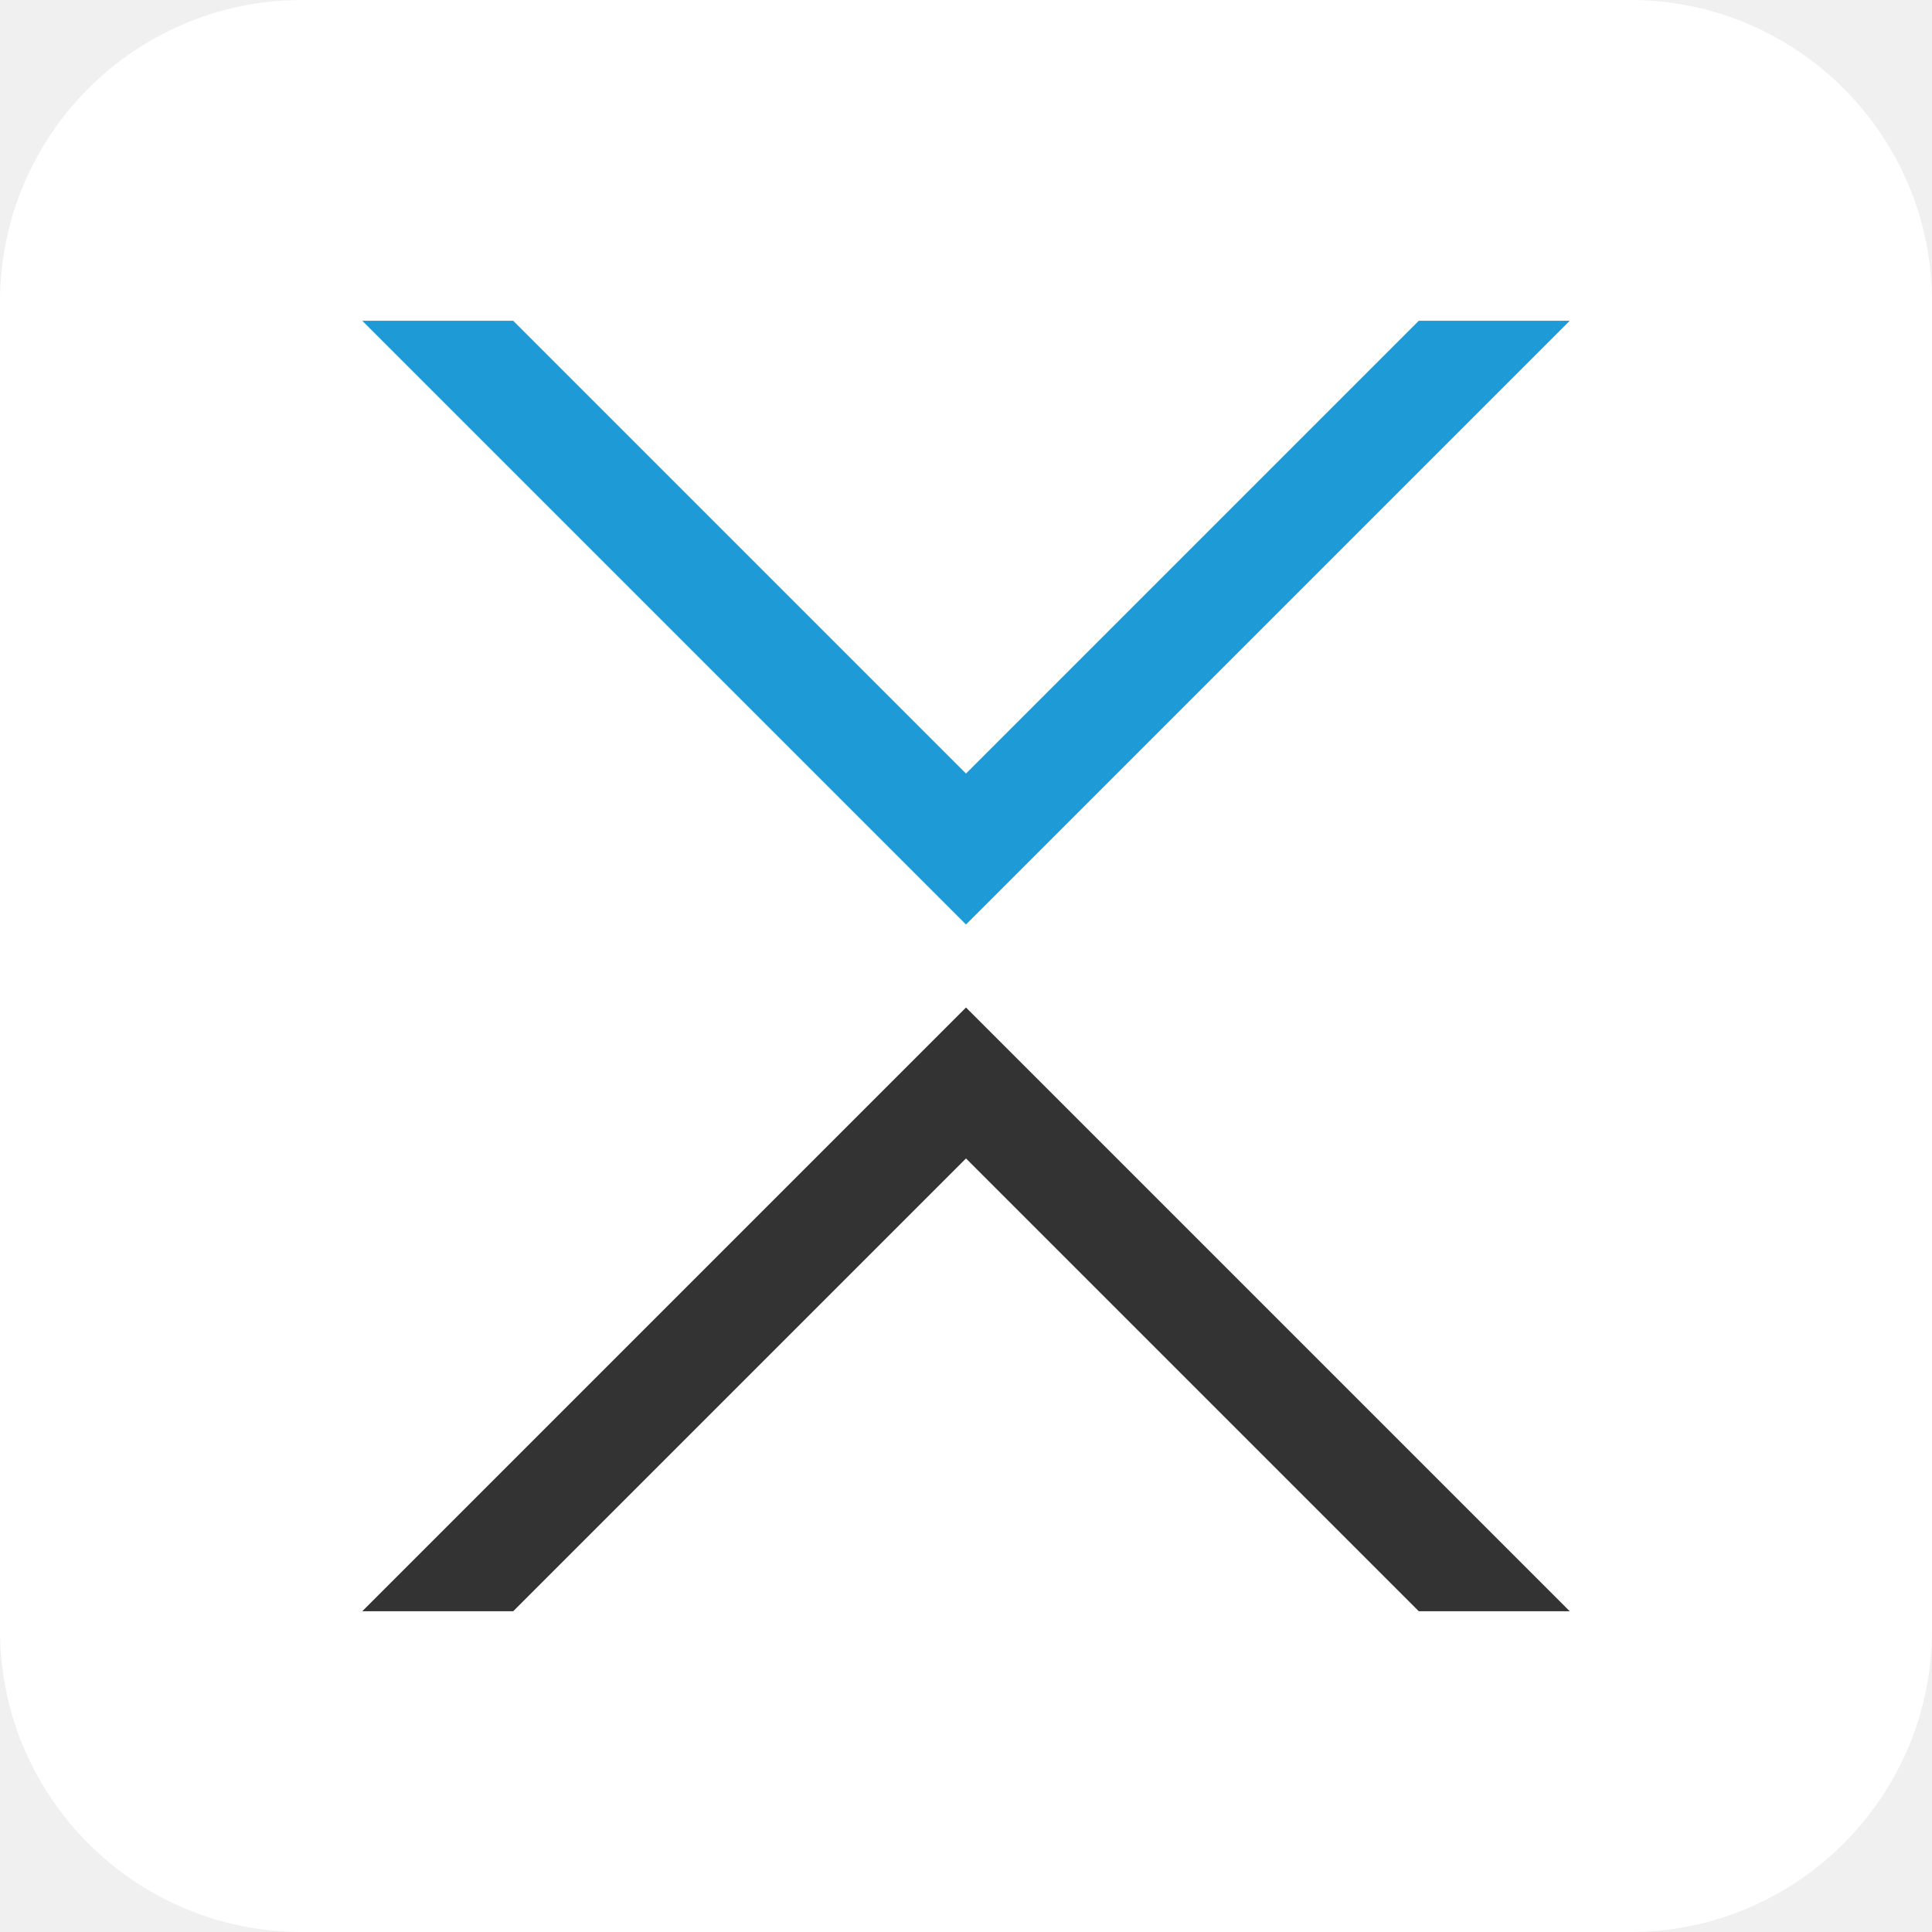
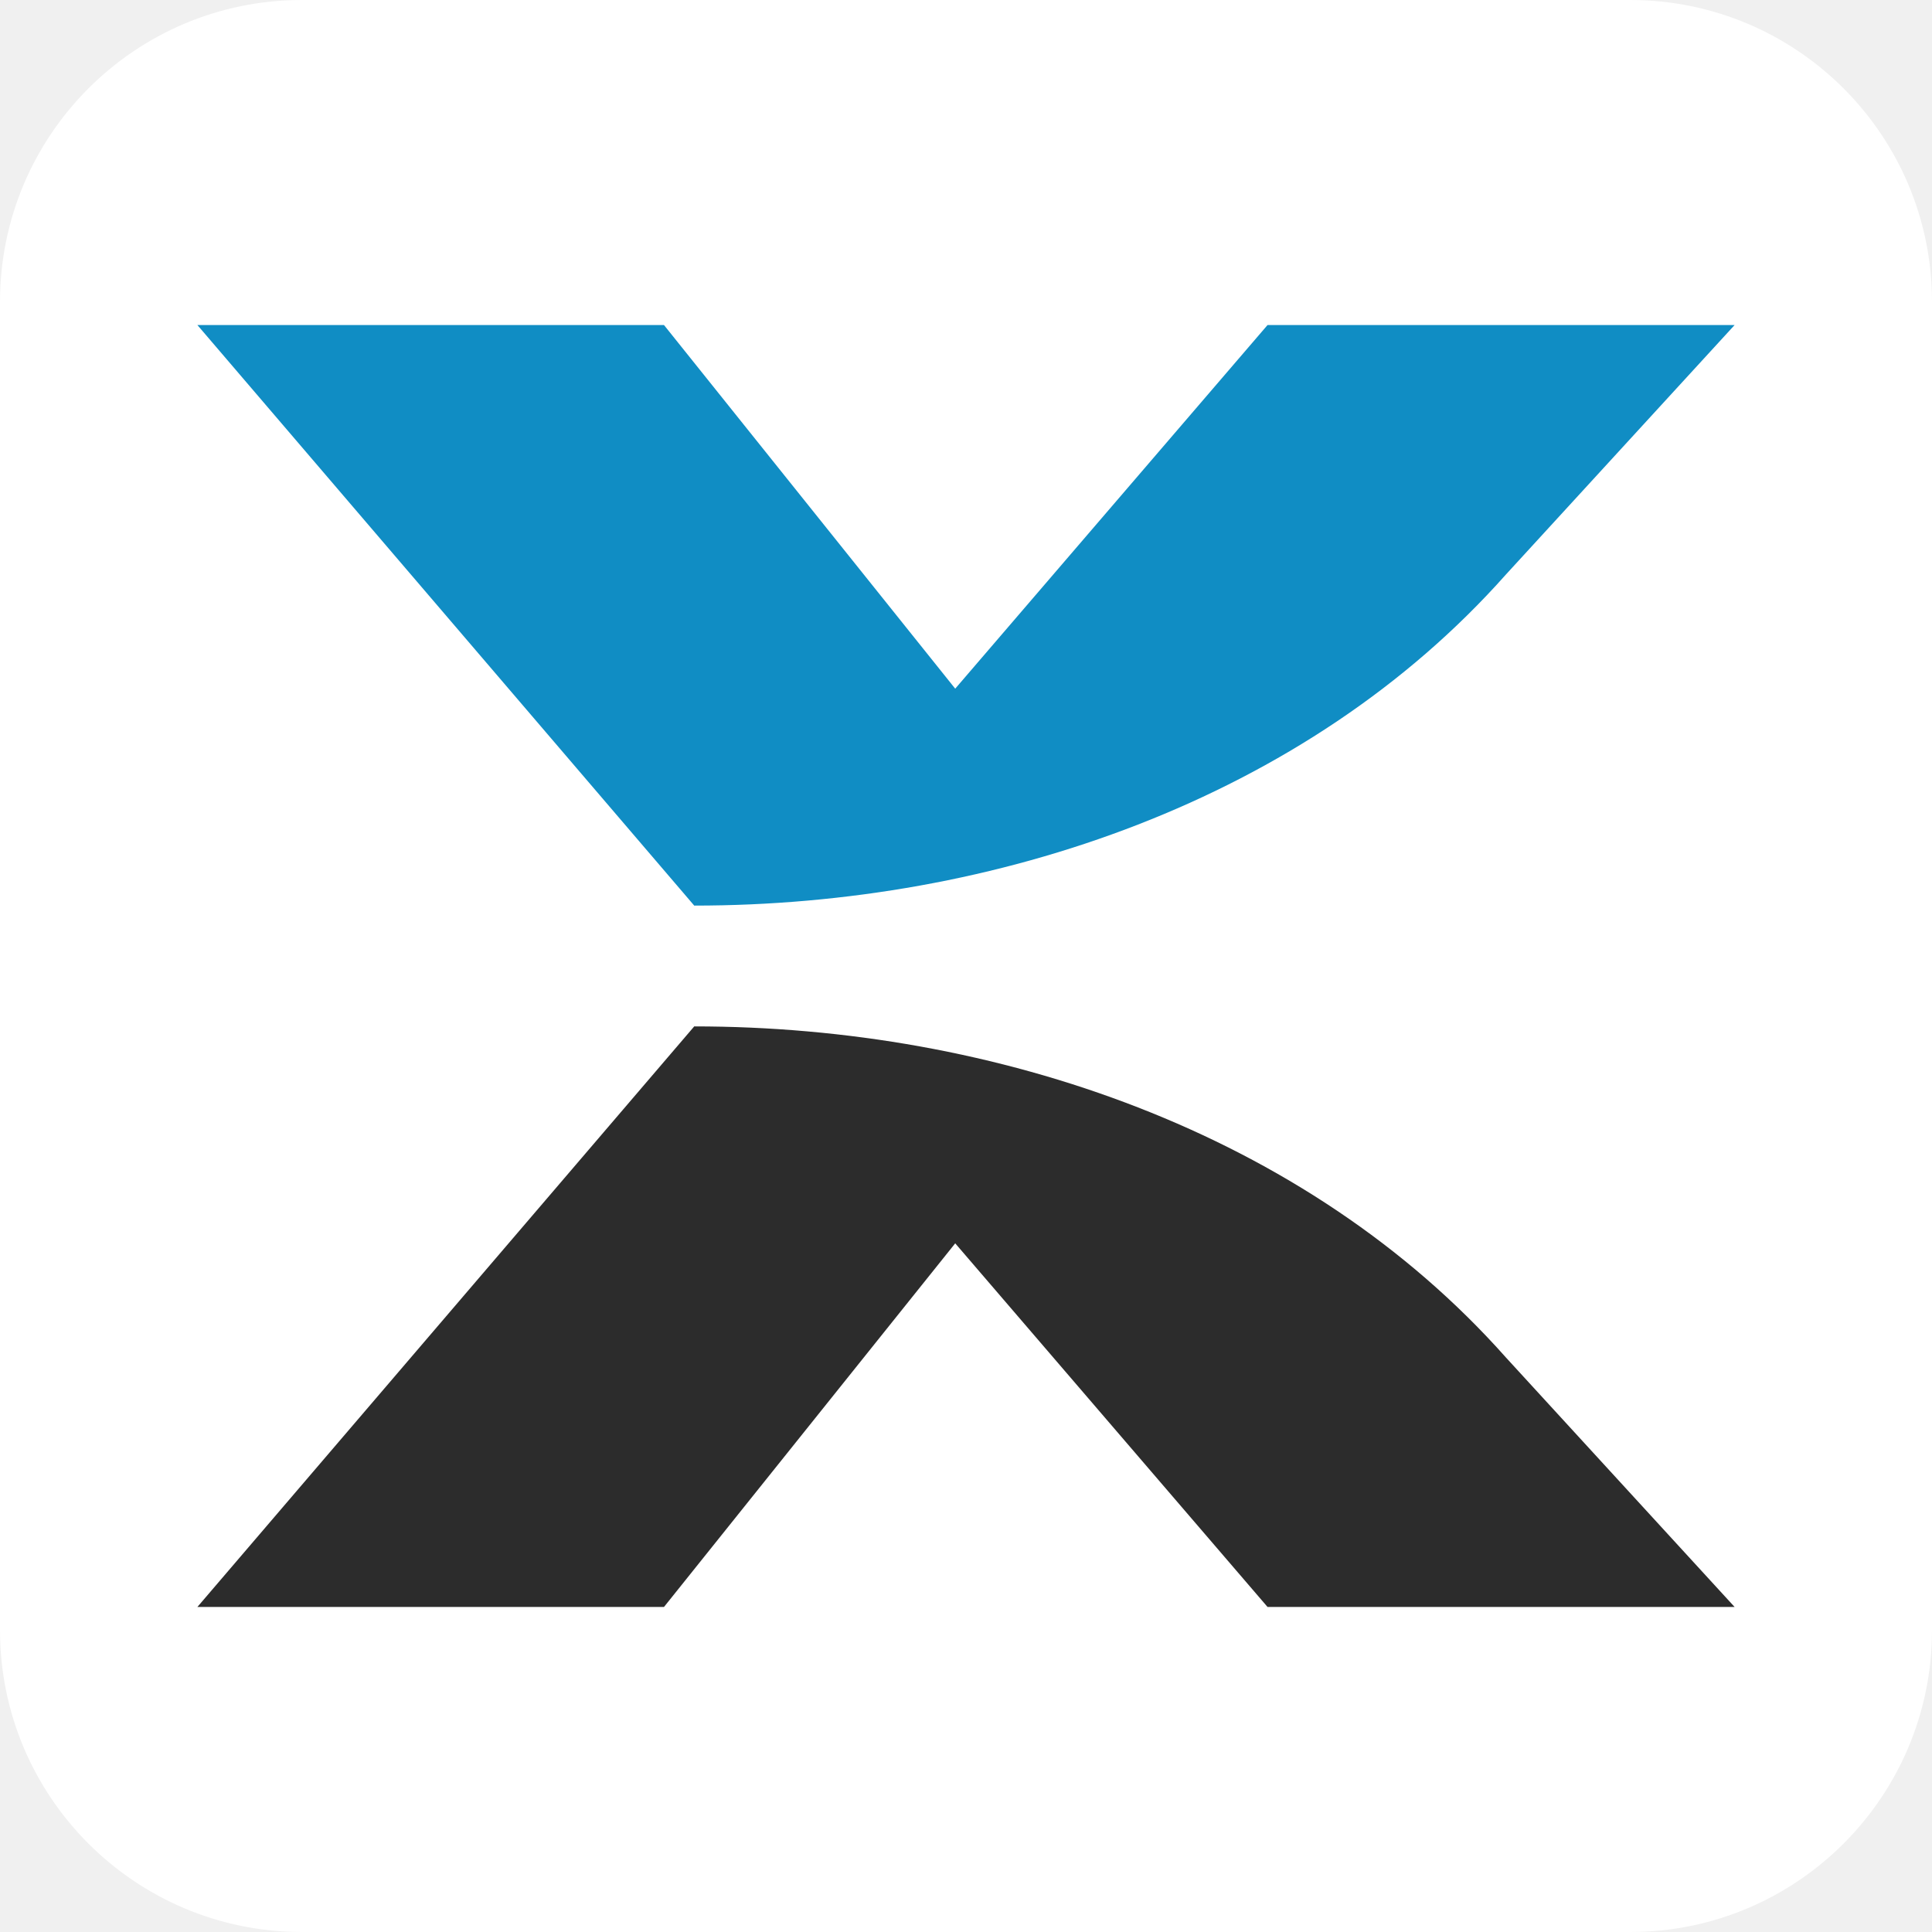
- <svg xmlns="http://www.w3.org/2000/svg" viewBox="0 0 512 512">
-   <rect width="512" height="512" rx="80" fill="white" />
-   <path d="M256 245 L96 85 L136 85 L256 205 L376 85 L416 85 L256 245 Z" fill="#1E9BD7" />
-   <path d="M256 267 L96 427 L136 427 L256 307 L376 427 L416 427 L256 267 Z" fill="#333333" />
+ <svg xmlns="http://www.w3.org/2000/svg" viewBox="0 0 512 512" width="512" height="512">
+   <rect width="512" height="512" rx="80" fill="#ffffff" />
+   <svg x="51" y="85" width="410" height="342" viewBox="0 0 1039.489 866.853" preserveAspectRatio="xMidYMid meet">
+     <defs>
+       <clipPath clipPathUnits="userSpaceOnUse" id="iconClipTop">
+         <path d="M 0,650.14 H 779.617 V 0 H 0 Z" transform="translate(-252.8565,-355.5079)" />
+       </clipPath>
+       <clipPath clipPathUnits="userSpaceOnUse" id="iconClipBottom">
+         <path d="M 0,650.14 H 779.617 V 0 H 0 Z" transform="translate(-252.8565,-294.6319)" />
+       </clipPath>
+     </defs>
+     <g transform="translate(-32200)">
+       <path d="M 0,0 -250.357,292.547 H -15.234 L 131.517,109.316 288.897,292.547 H 524.261 L 409.012,166.822 C 308.168,53.275 151.862,0 0,0" style="fill:#108dc4;fill-opacity:1;fill-rule:nonzero;stroke:none" transform="matrix(1.333333,0,0,-1.333333,32537.142,392.8428)" clip-path="url(#iconClipTop)" />
+       <path d="m 0,0 -250.357,-292.547 h 235.123 l 146.751,183.231 157.38,-183.231 H 524.261 L 409.012,-166.822 C 308.168,-53.275 151.862,0 0,0" style="fill:#2c2c2c;fill-opacity:1;fill-rule:nonzero;stroke:none" transform="matrix(1.333333,0,0,-1.333333,32537.142,474.0108)" clip-path="url(#iconClipBottom)" />
+     </g>
+   </svg>
</svg>
